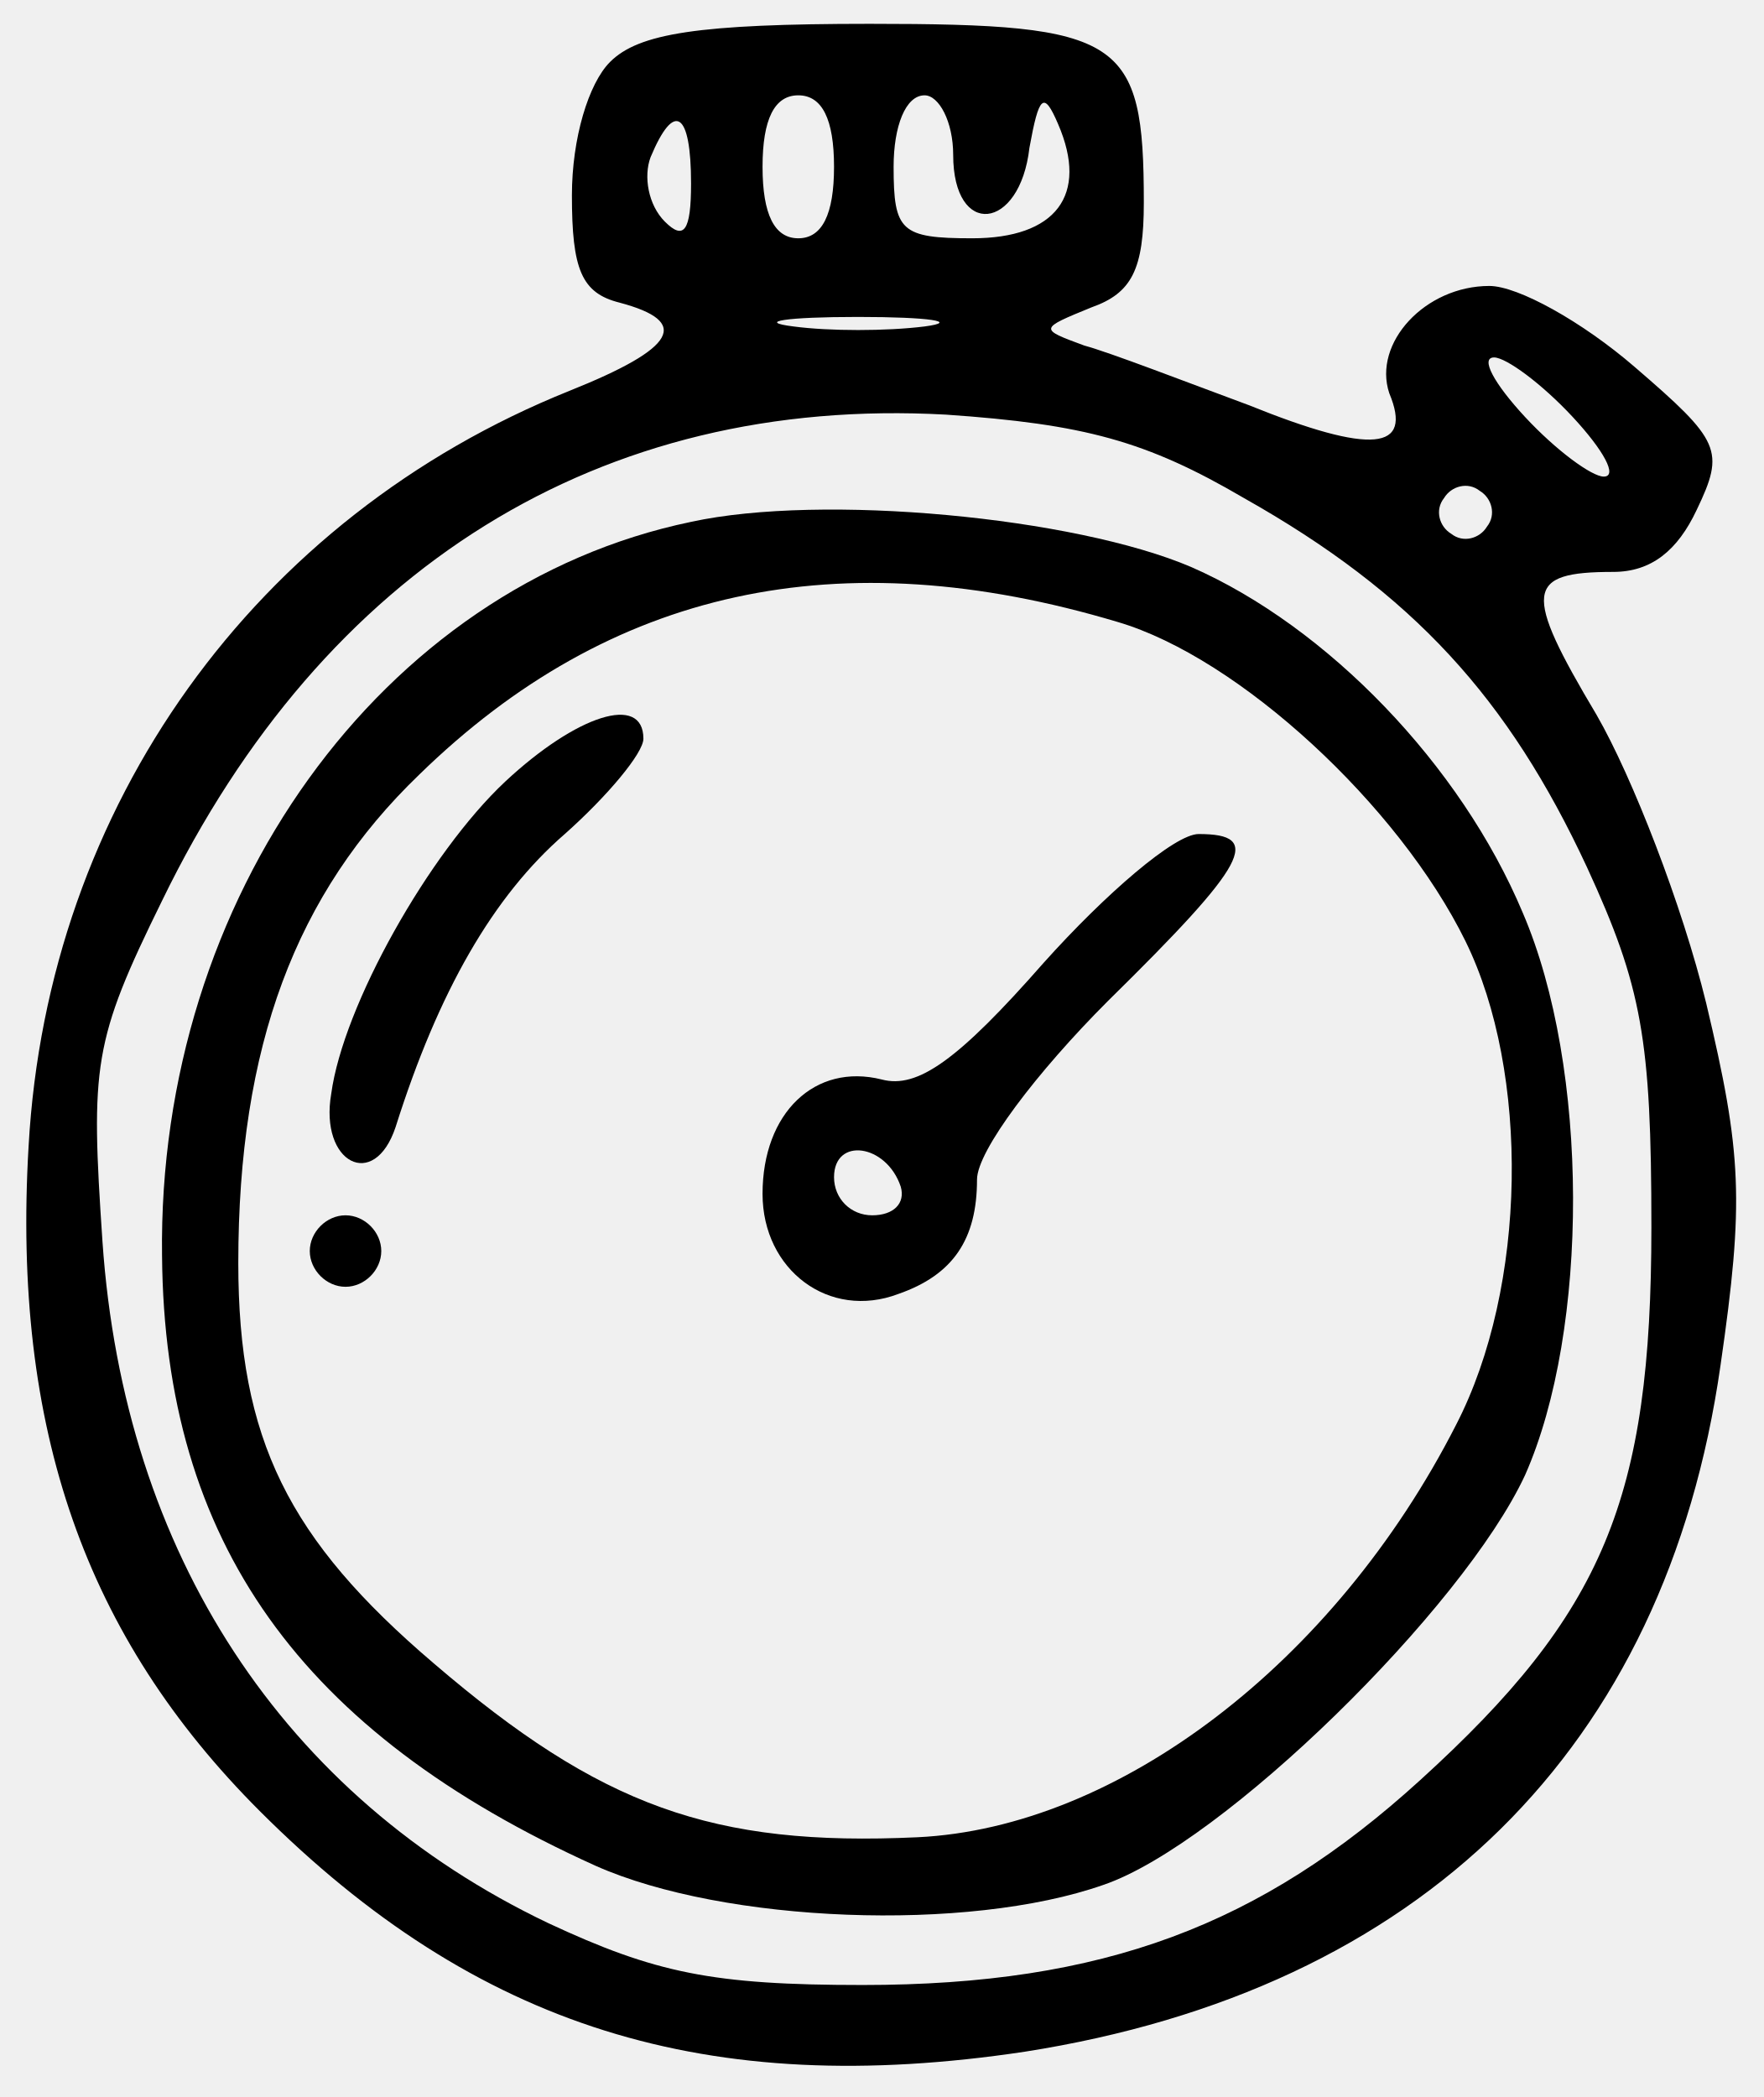
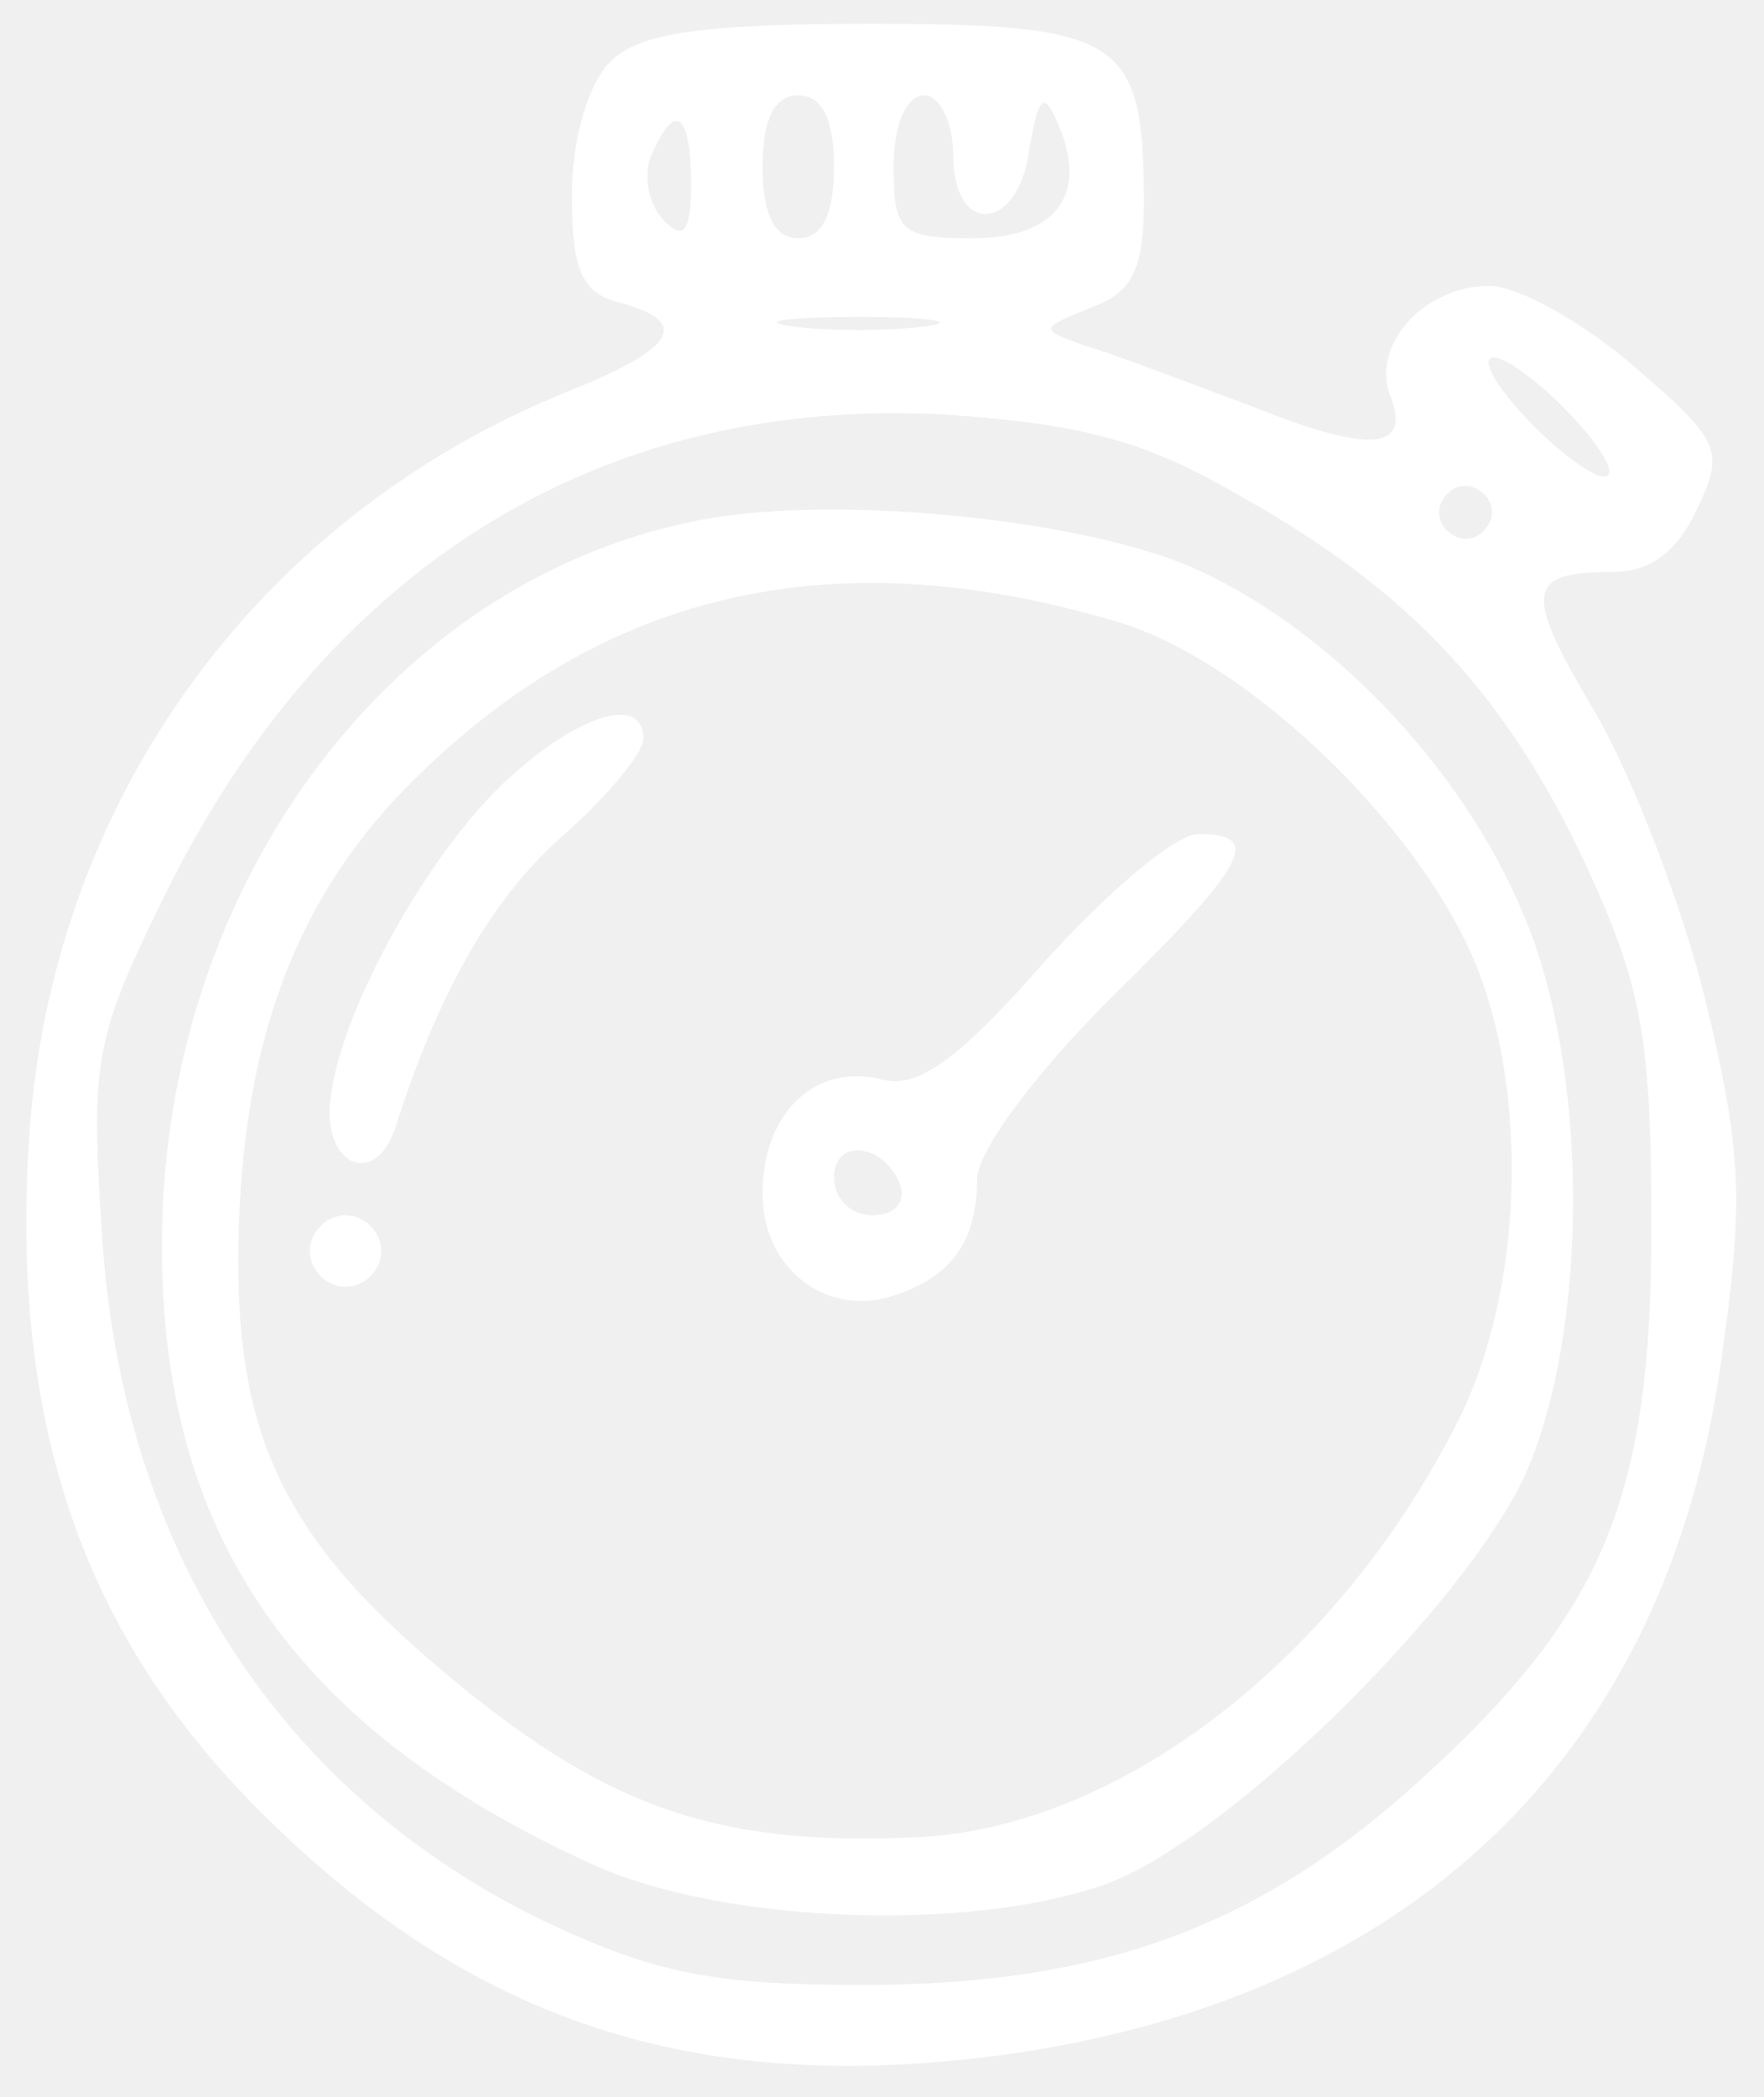
<svg xmlns="http://www.w3.org/2000/svg" version="1.0" width="74pt" height="88pt" viewBox="0 0 74 88" preserveAspectRatio="xMidYMid meet">
-   <g transform="translate(0,88) scale(0.1,-0.1)" fill="#000000" stroke="none">
+   <g transform="translate(0,88) scale(0.1,-0.1)" fill="white" stroke="none">
    <path d="M256 854 c-9 -9 -16 -32 -16 -56 0 -31 4 -41 20 -45 30 -8 24 -19 -21 -37 -132 -53 -219 -174 -227 -317 -7 -119 24 -206 97 -279 91 -91 188 -121 321 -101 166 26 269 127 292 288 10 69 9 89 -6 152 -10 41 -31 95 -46 121 -31 52 -30 60 7 60 16 0 27 9 35 26 12 25 10 29 -26 60 -22 19 -49 34 -61 34 -27 0 -49 -24 -42 -45 10 -24 -7 -26 -59 -5 -27 10 -58 22 -69 25 -19 7 -19 7 3 16 17 6 22 16 22 44 0 69 -9 75 -115 75 -72 0 -97 -4 -109 -16z m94 -44 c0 -20 -5 -30 -15 -30 -10 0 -15 10 -15 30 0 20 5 30 15 30 10 0 15 -10 15 -30z m50 5 c0 -35 28 -32 32 3 4 22 6 24 12 10 13 -30 -1 -48 -36 -48 -30 0 -33 3 -33 30 0 17 5 30 13 30 6 0 12 -11 12 -25z m-110 -12 c0 -20 -3 -24 -11 -16 -7 7 -9 19 -6 27 10 24 17 19 17 -11z m98 -60 c-16 -2 -40 -2 -55 0 -16 2 -3 4 27 4 30 0 43 -2 28 -4z m272 -38 c13 -14 19 -25 13 -25 -5 0 -20 11 -33 25 -13 14 -19 25 -13 25 5 0 20 -11 33 -25z m-138 -34 c71 -40 111 -84 144 -155 23 -50 27 -72 27 -151 0 -114 -20 -162 -97 -232 -67 -61 -133 -86 -234 -86 -63 0 -87 5 -132 26 -111 53 -178 155 -187 286 -5 74 -4 84 25 143 68 140 184 212 329 204 58 -4 84 -11 125 -35z m102 -12 c-3 -5 -10 -7 -15 -3 -5 3 -7 10 -3 15 3 5 10 7 15 3 5 -3 7 -10 3 -15z" />
    <path d="M290 661 c-130 -27 -224 -158 -222 -308 1 -120 58 -200 182 -256 54 -24 156 -28 213 -8 50 17 151 116 177 172 27 61 27 171 -1 236 -26 62 -82 120 -139 145 -49 21 -155 31 -210 19z m179 -42 c51 -15 118 -77 146 -134 27 -55 26 -145 -4 -203 -51 -100 -142 -169 -226 -173 -86 -4 -133 13 -203 73 -61 52 -82 94 -82 168 0 91 24 155 76 205 80 78 176 99 293 64z" />
    <path d="M212 552 c-32 -30 -68 -94 -73 -131 -5 -29 18 -41 27 -14 18 57 41 97 71 123 18 16 33 34 33 40 0 19 -28 10 -58 -18z" />
    <path d="M438 476 c-36 -41 -53 -53 -68 -49 -28 7 -50 -14 -50 -48 0 -32 28 -53 57 -42 23 8 33 23 33 48 0 12 25 45 55 75 59 58 65 70 38 70 -10 0 -39 -25 -65 -54z m-60 -94 c2 -7 -3 -12 -12 -12 -9 0 -16 7 -16 16 0 17 22 14 28 -4z" />
    <path d="M130 355 c0 -8 7 -15 15 -15 8 0 15 7 15 15 0 8 -7 15 -15 15 -8 0 -15 -7 -15 -15z" />
  </g>
</svg>
